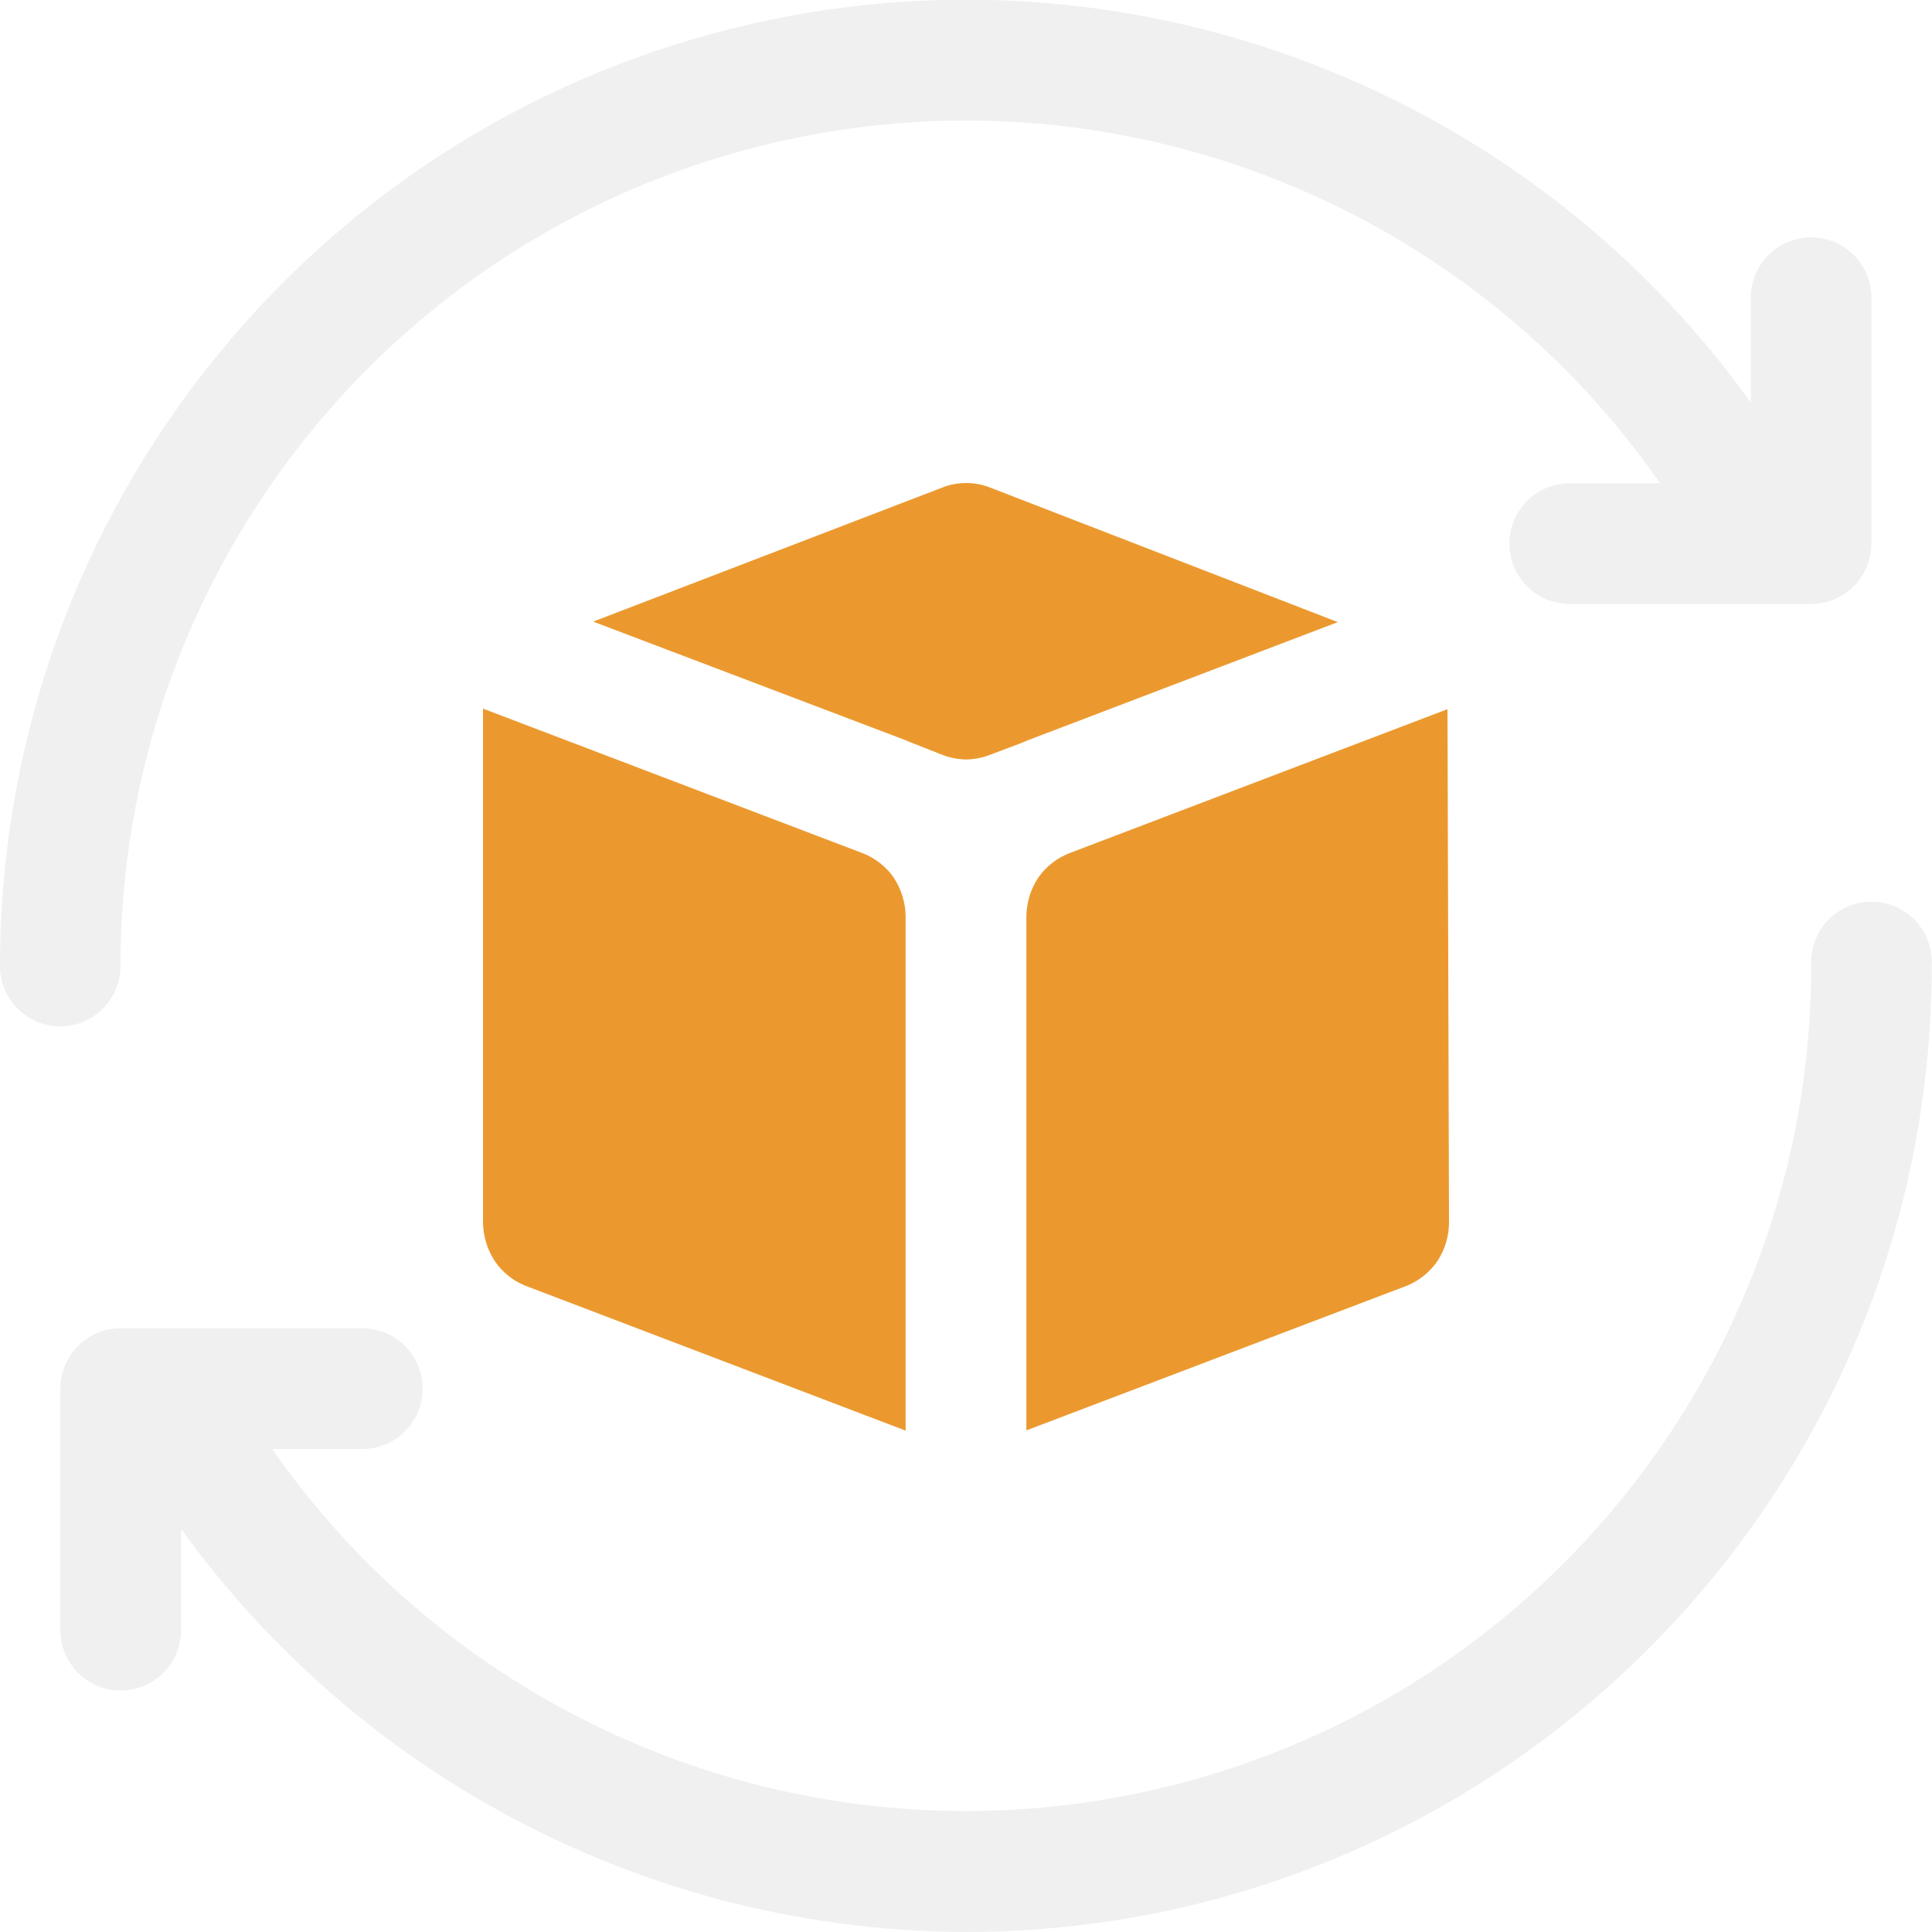
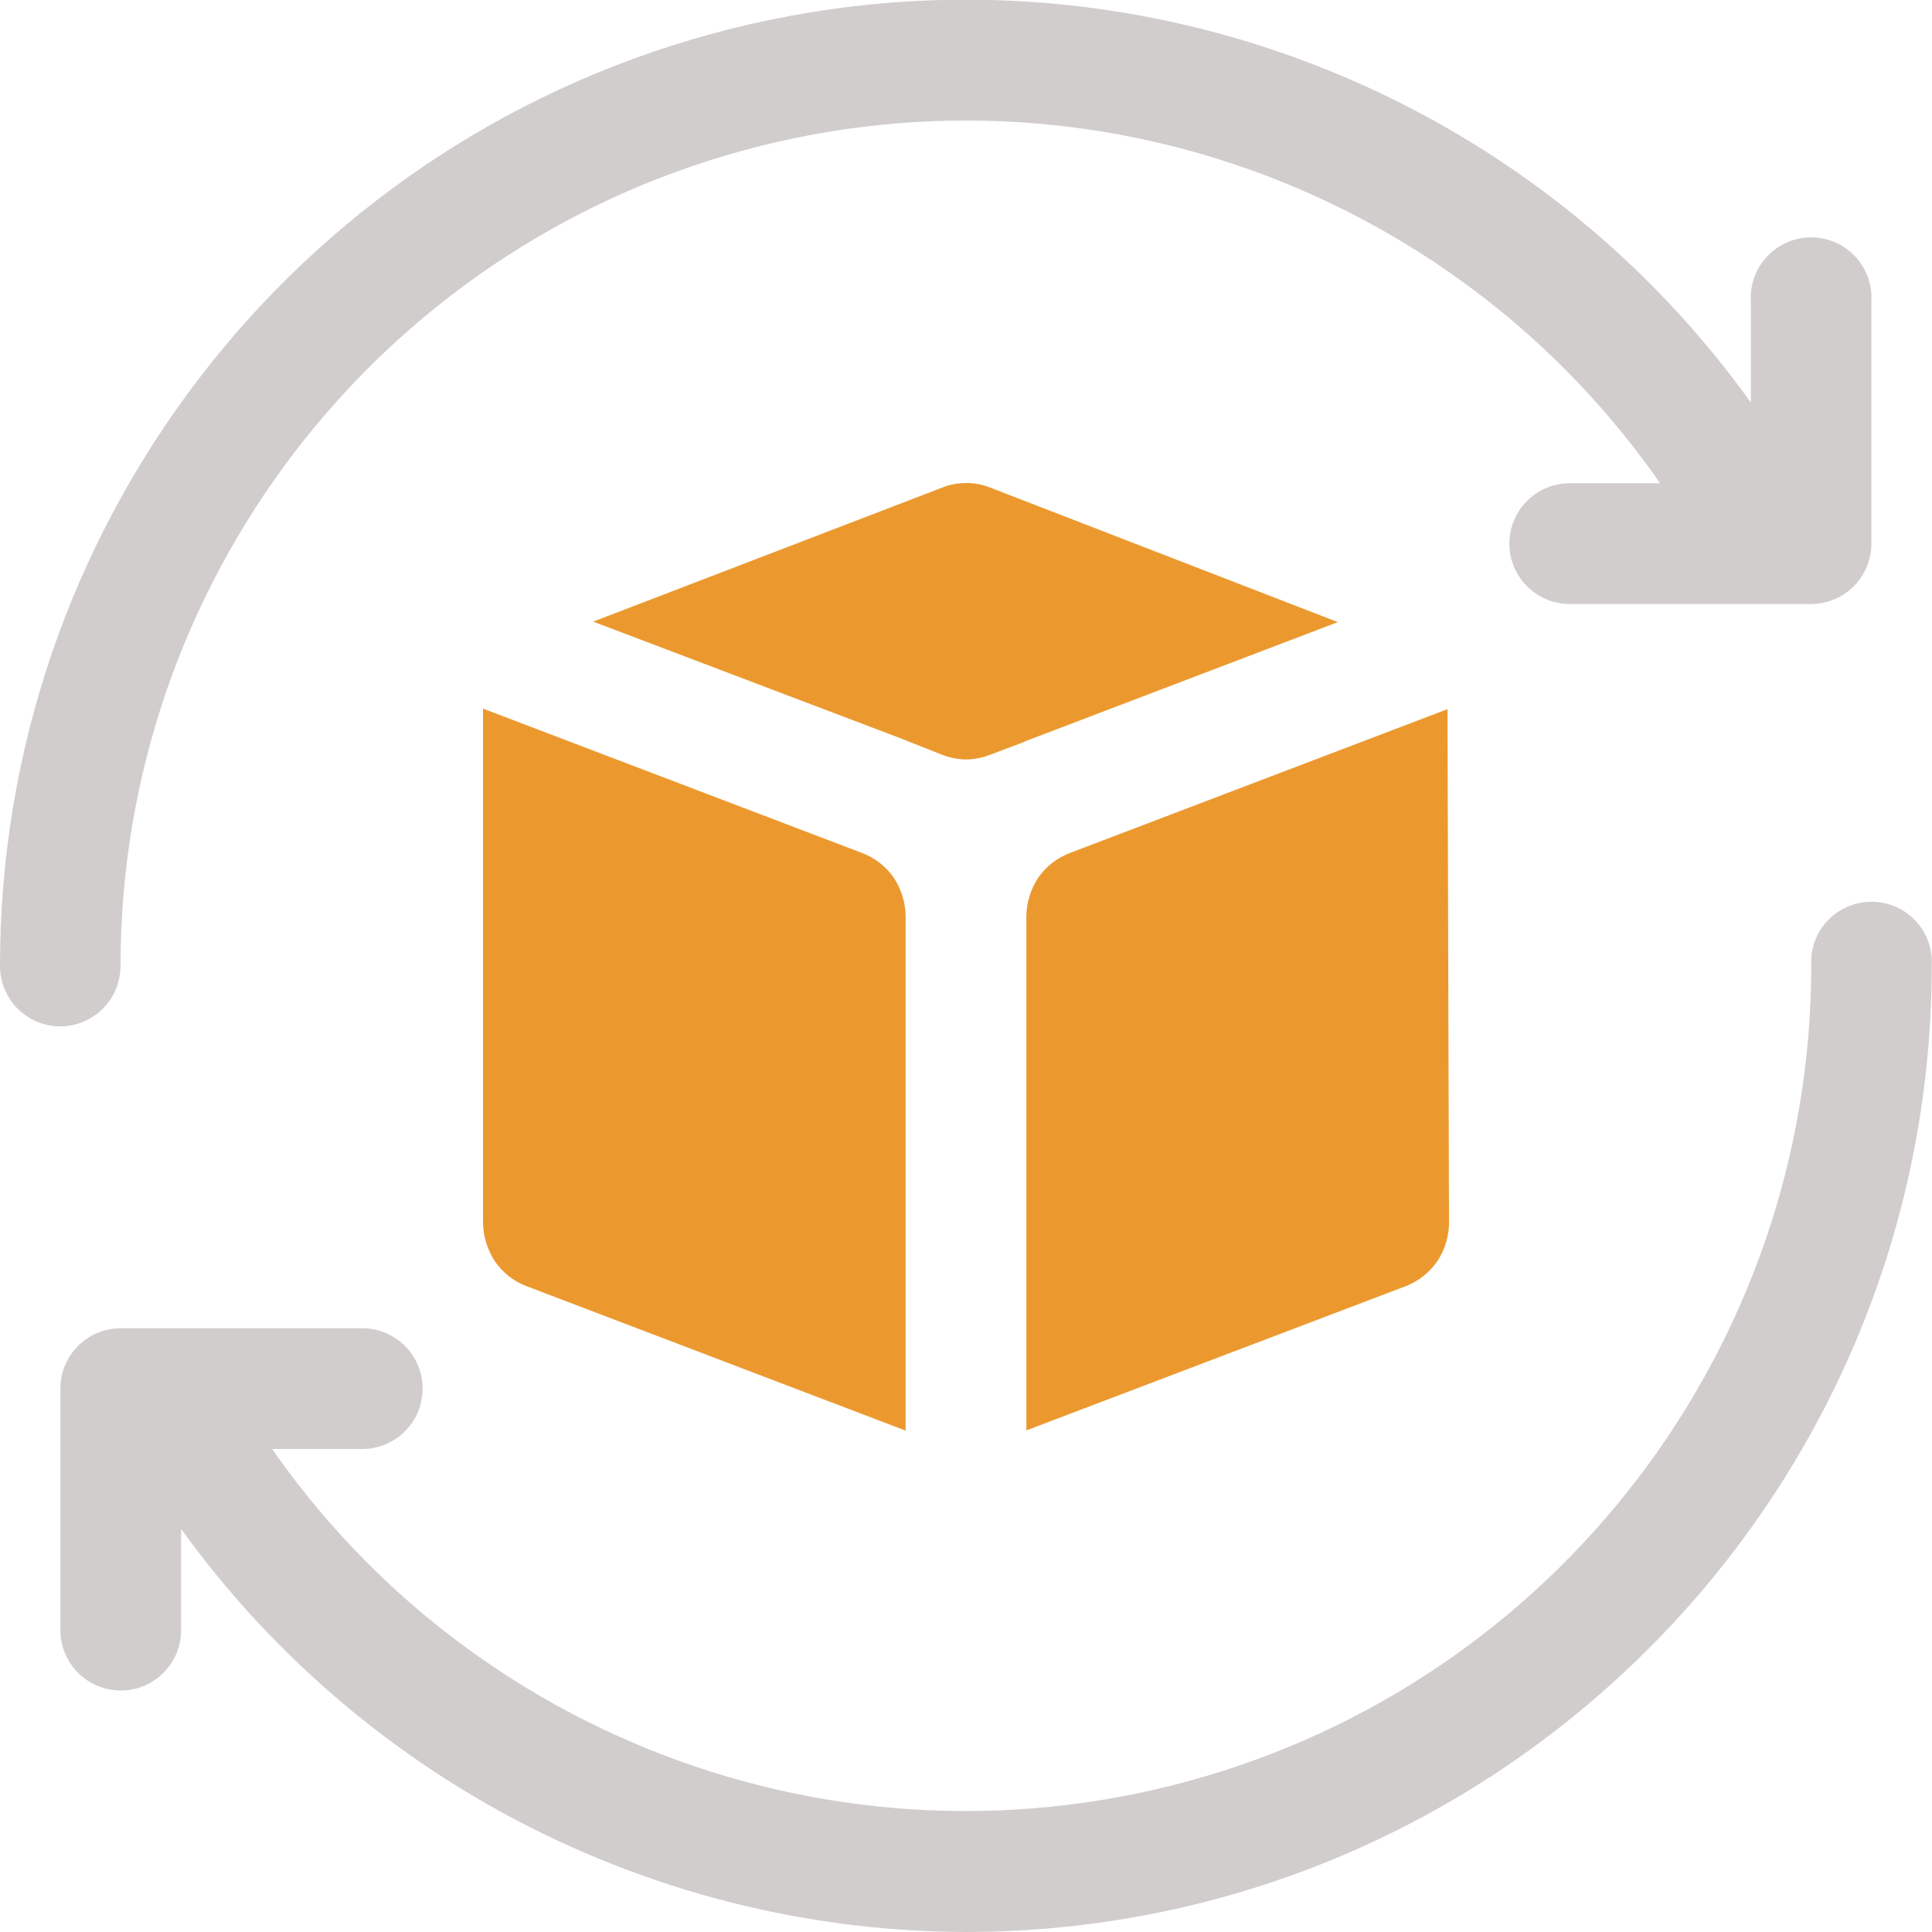
<svg xmlns="http://www.w3.org/2000/svg" viewBox="0 0 7.68 7.68">
  <defs>
    <clipPath id="clip-path">
      <rect width="7.68" height="7.68" style="fill:none" />
    </clipPath>
  </defs>
  <g id="Page_6" data-name="Page 6">
    <g id="Page_6-2" data-name="Page 6">
      <g style="clip-path:url(#clip-path)">
-         <path d="M7.2,2.401h-.96a.24.24,0,0,1,0-.48h.72V1.199a.24.24,0,1,1,.479,0v.961A.24.24,0,0,1,7.2,2.401Z" style="fill:#f0f0f0" />
-         <path d="M.24,4.08a.24.24,0,0,1-.24-.24,3.84,3.84,0,0,1,7.148-1.951.24.24,0,1,1-.413.244A3.361,3.361,0,0,0,.479,3.84.24.24,0,0,1,.24,4.08Z" style="fill:#f0f0f0" />
-         <path d="M.48,6.72a.24.24,0,0,1-.24-.24v-.96a.24.24,0,0,1,.24-.24h.96a.24.24,0,0,1,0,.48H.72v.72A.24.24,0,0,1,.48,6.72Z" style="fill:#f0f0f0" />
-         <path d="M3.84,7.68A3.861,3.861,0,0,1,.532,5.791a.24.24,0,0,1,.413-.244,3.361,3.361,0,0,0,6.255-1.707.24.24,0,1,1,.479,0A3.844,3.844,0,0,1,3.84,7.68Z" style="fill:#f0f0f0" />
+         <path d="M7.2,2.401h-.96a.24.24,0,0,1,0-.48h.72V1.199a.24.24,0,1,1,.479,0v.961A.24.24,0,0,1,7.2,2.401Z" style="fill:#d1cdcd" />
+         <path d="M.24,4.08a.24.24,0,0,1-.24-.24,3.84,3.84,0,0,1,7.148-1.951.24.24,0,1,1-.413.244A3.361,3.361,0,0,0,.479,3.84.24.24,0,0,1,.24,4.08Z" style="fill:#d1cdcd" />
+         <path d="M.48,6.72a.24.24,0,0,1-.24-.24v-.96a.24.24,0,0,1,.24-.24h.96a.24.24,0,0,1,0,.48H.72v.72A.24.24,0,0,1,.48,6.72Z" style="fill:#d1cdcd" />
+         <path d="M3.84,7.68A3.861,3.861,0,0,1,.532,5.791a.24.24,0,0,1,.413-.244,3.361,3.361,0,0,0,6.255-1.707.24.24,0,1,1,.479,0A3.844,3.844,0,0,1,3.84,7.68Z" style="fill:#d1cdcd" />
        <path d="M3.425,3.39,1.923,2.818l-.003-.001v2.037a.289.289,0,0,0,.048.161.268.268,0,0,0,.118.095l1.514.577V3.641a.288.288,0,0,0-.047-.152.27.27,0,0,0-.128-.099m.185-.443-.007-.003-.007-.003L2.358,2.471l1.401-.538a.26.26,0,0,1,.082-.013.257.257,0,0,1,.092.017l1.385.536-1.233.47-.007.003-.007.003-.007.003-.138.052a.264.264,0,0,1-.086.015.267.267,0,0,1-.093-.018Zm.47,2.739V3.641a.285.285,0,0,1,.047-.152.271.271,0,0,1,.128-.099L5.754,2.819l.006,2.035a.281.281,0,0,1-.046.159.274.274,0,0,1-.119.097Z" style="fill:#eb992f;fill-rule:evenodd" />
      </g>
    </g>
  </g>
</svg>
